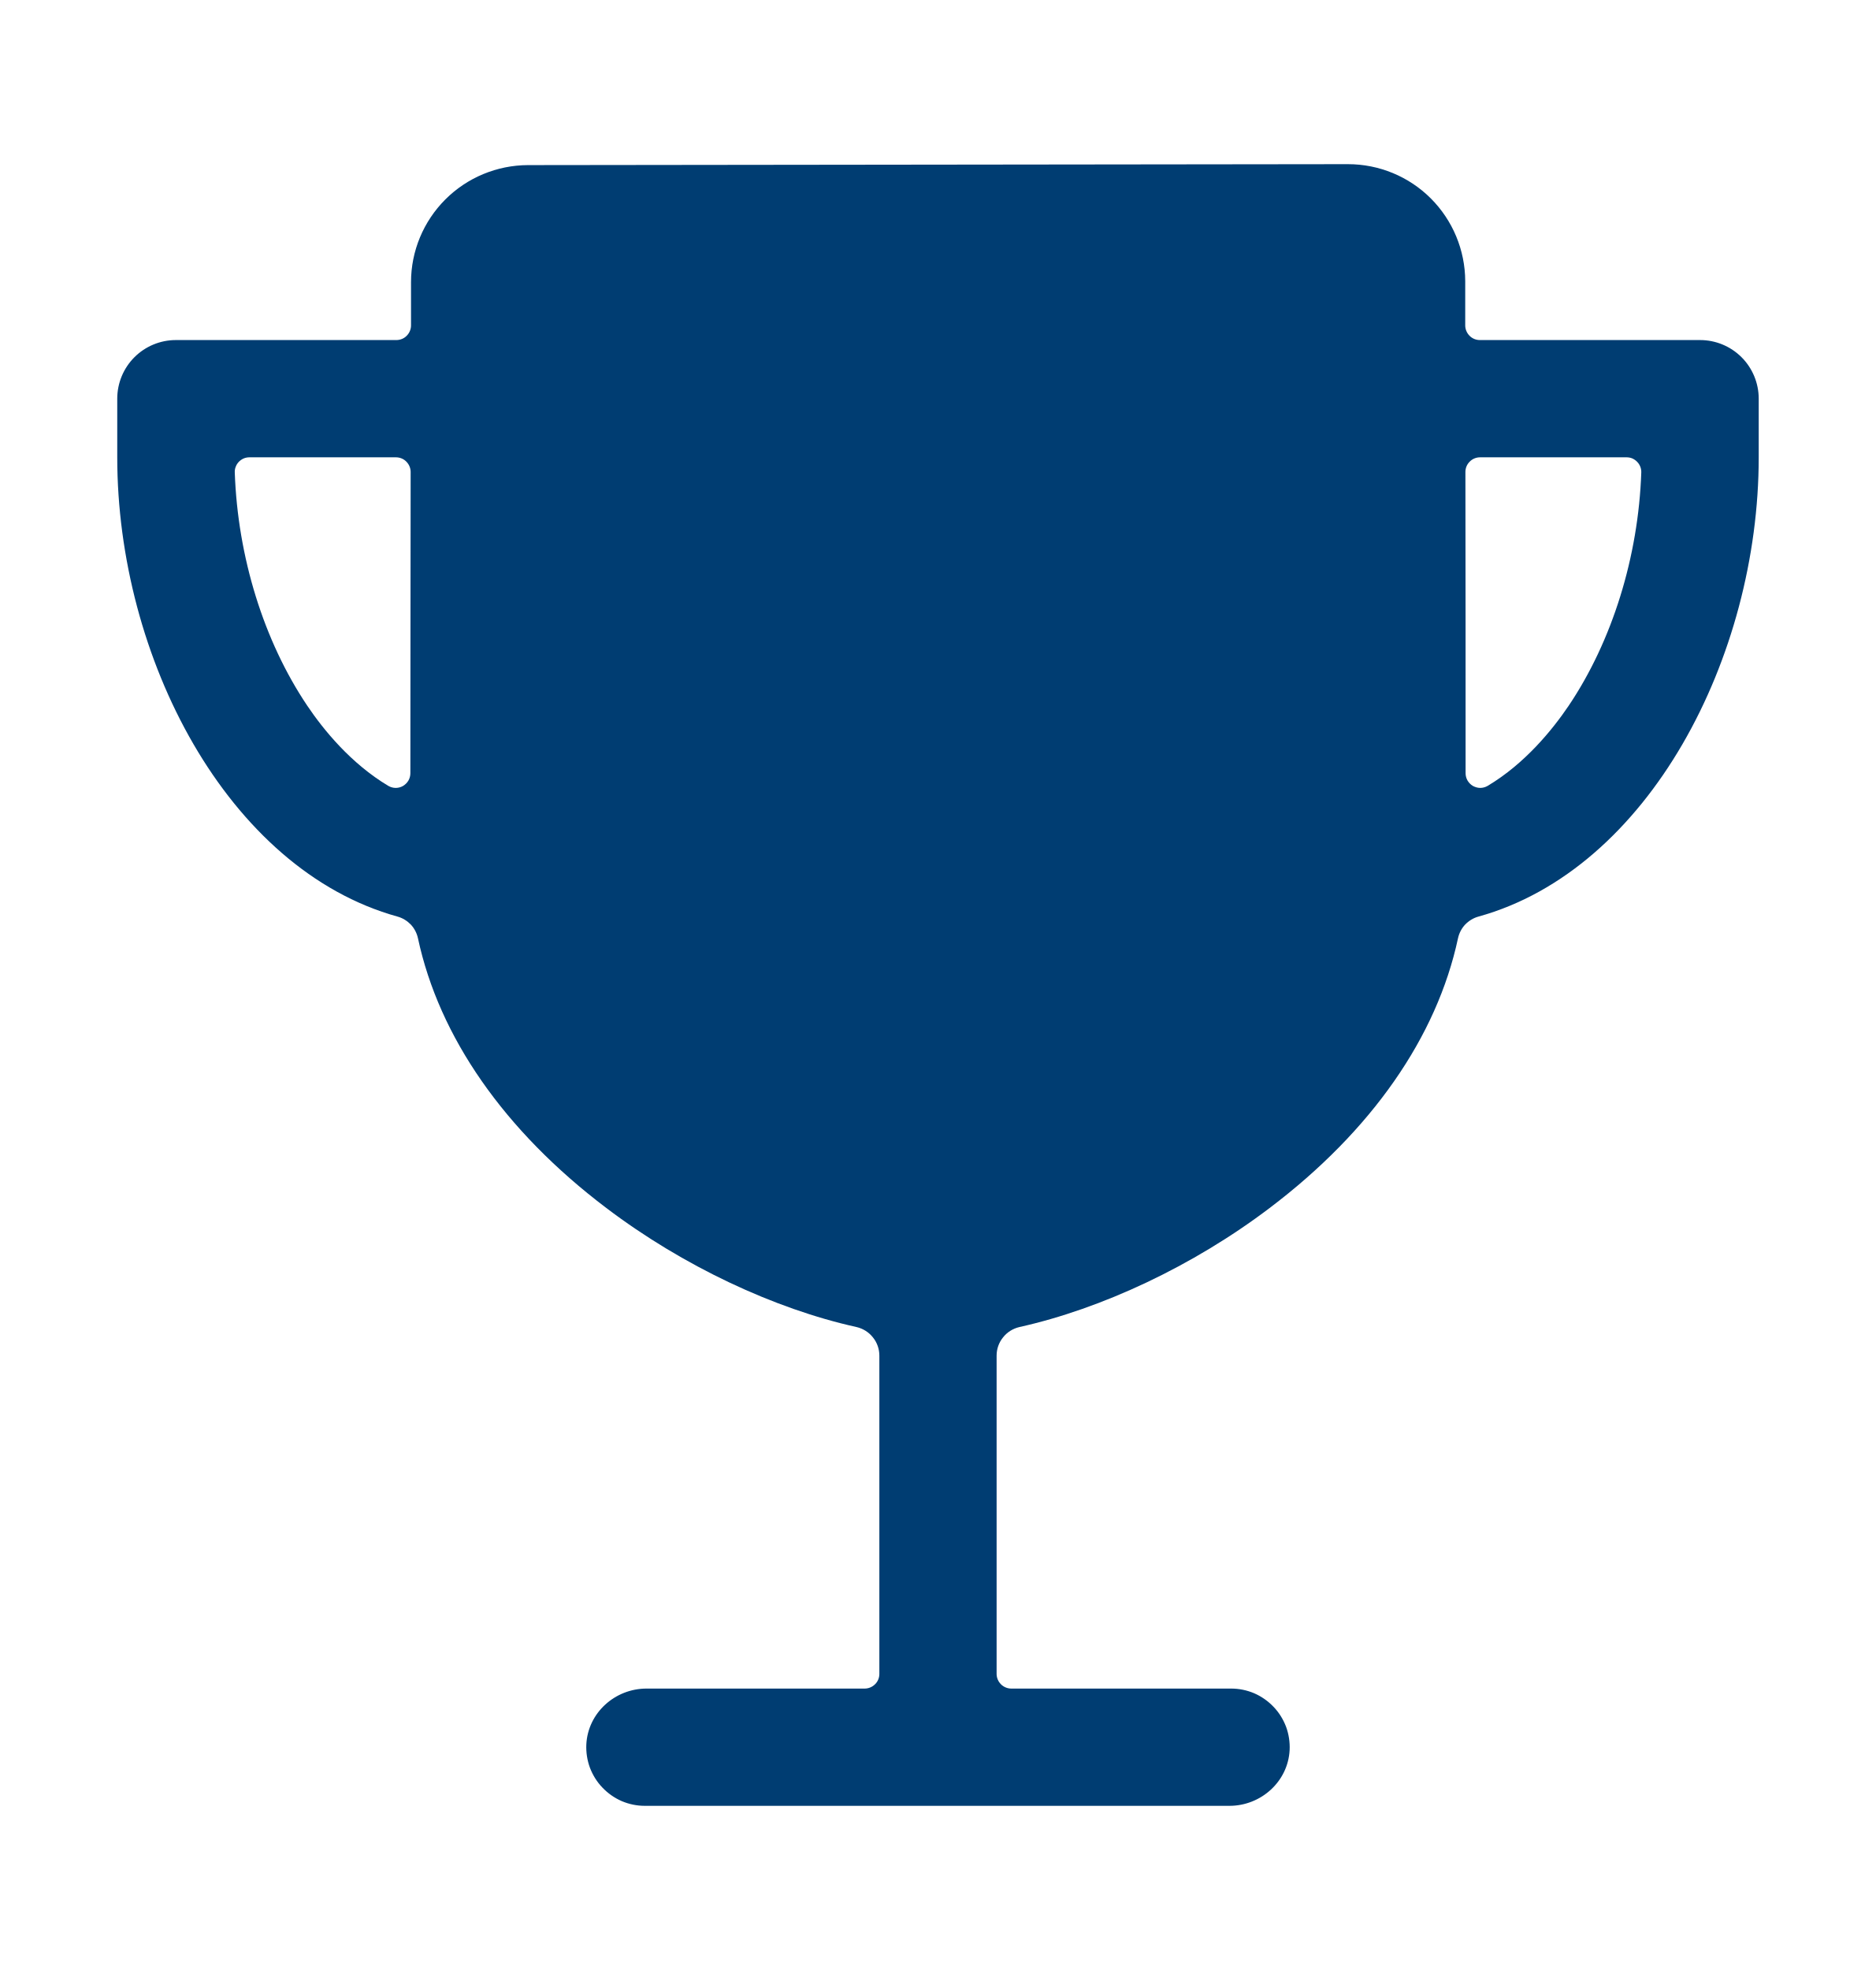
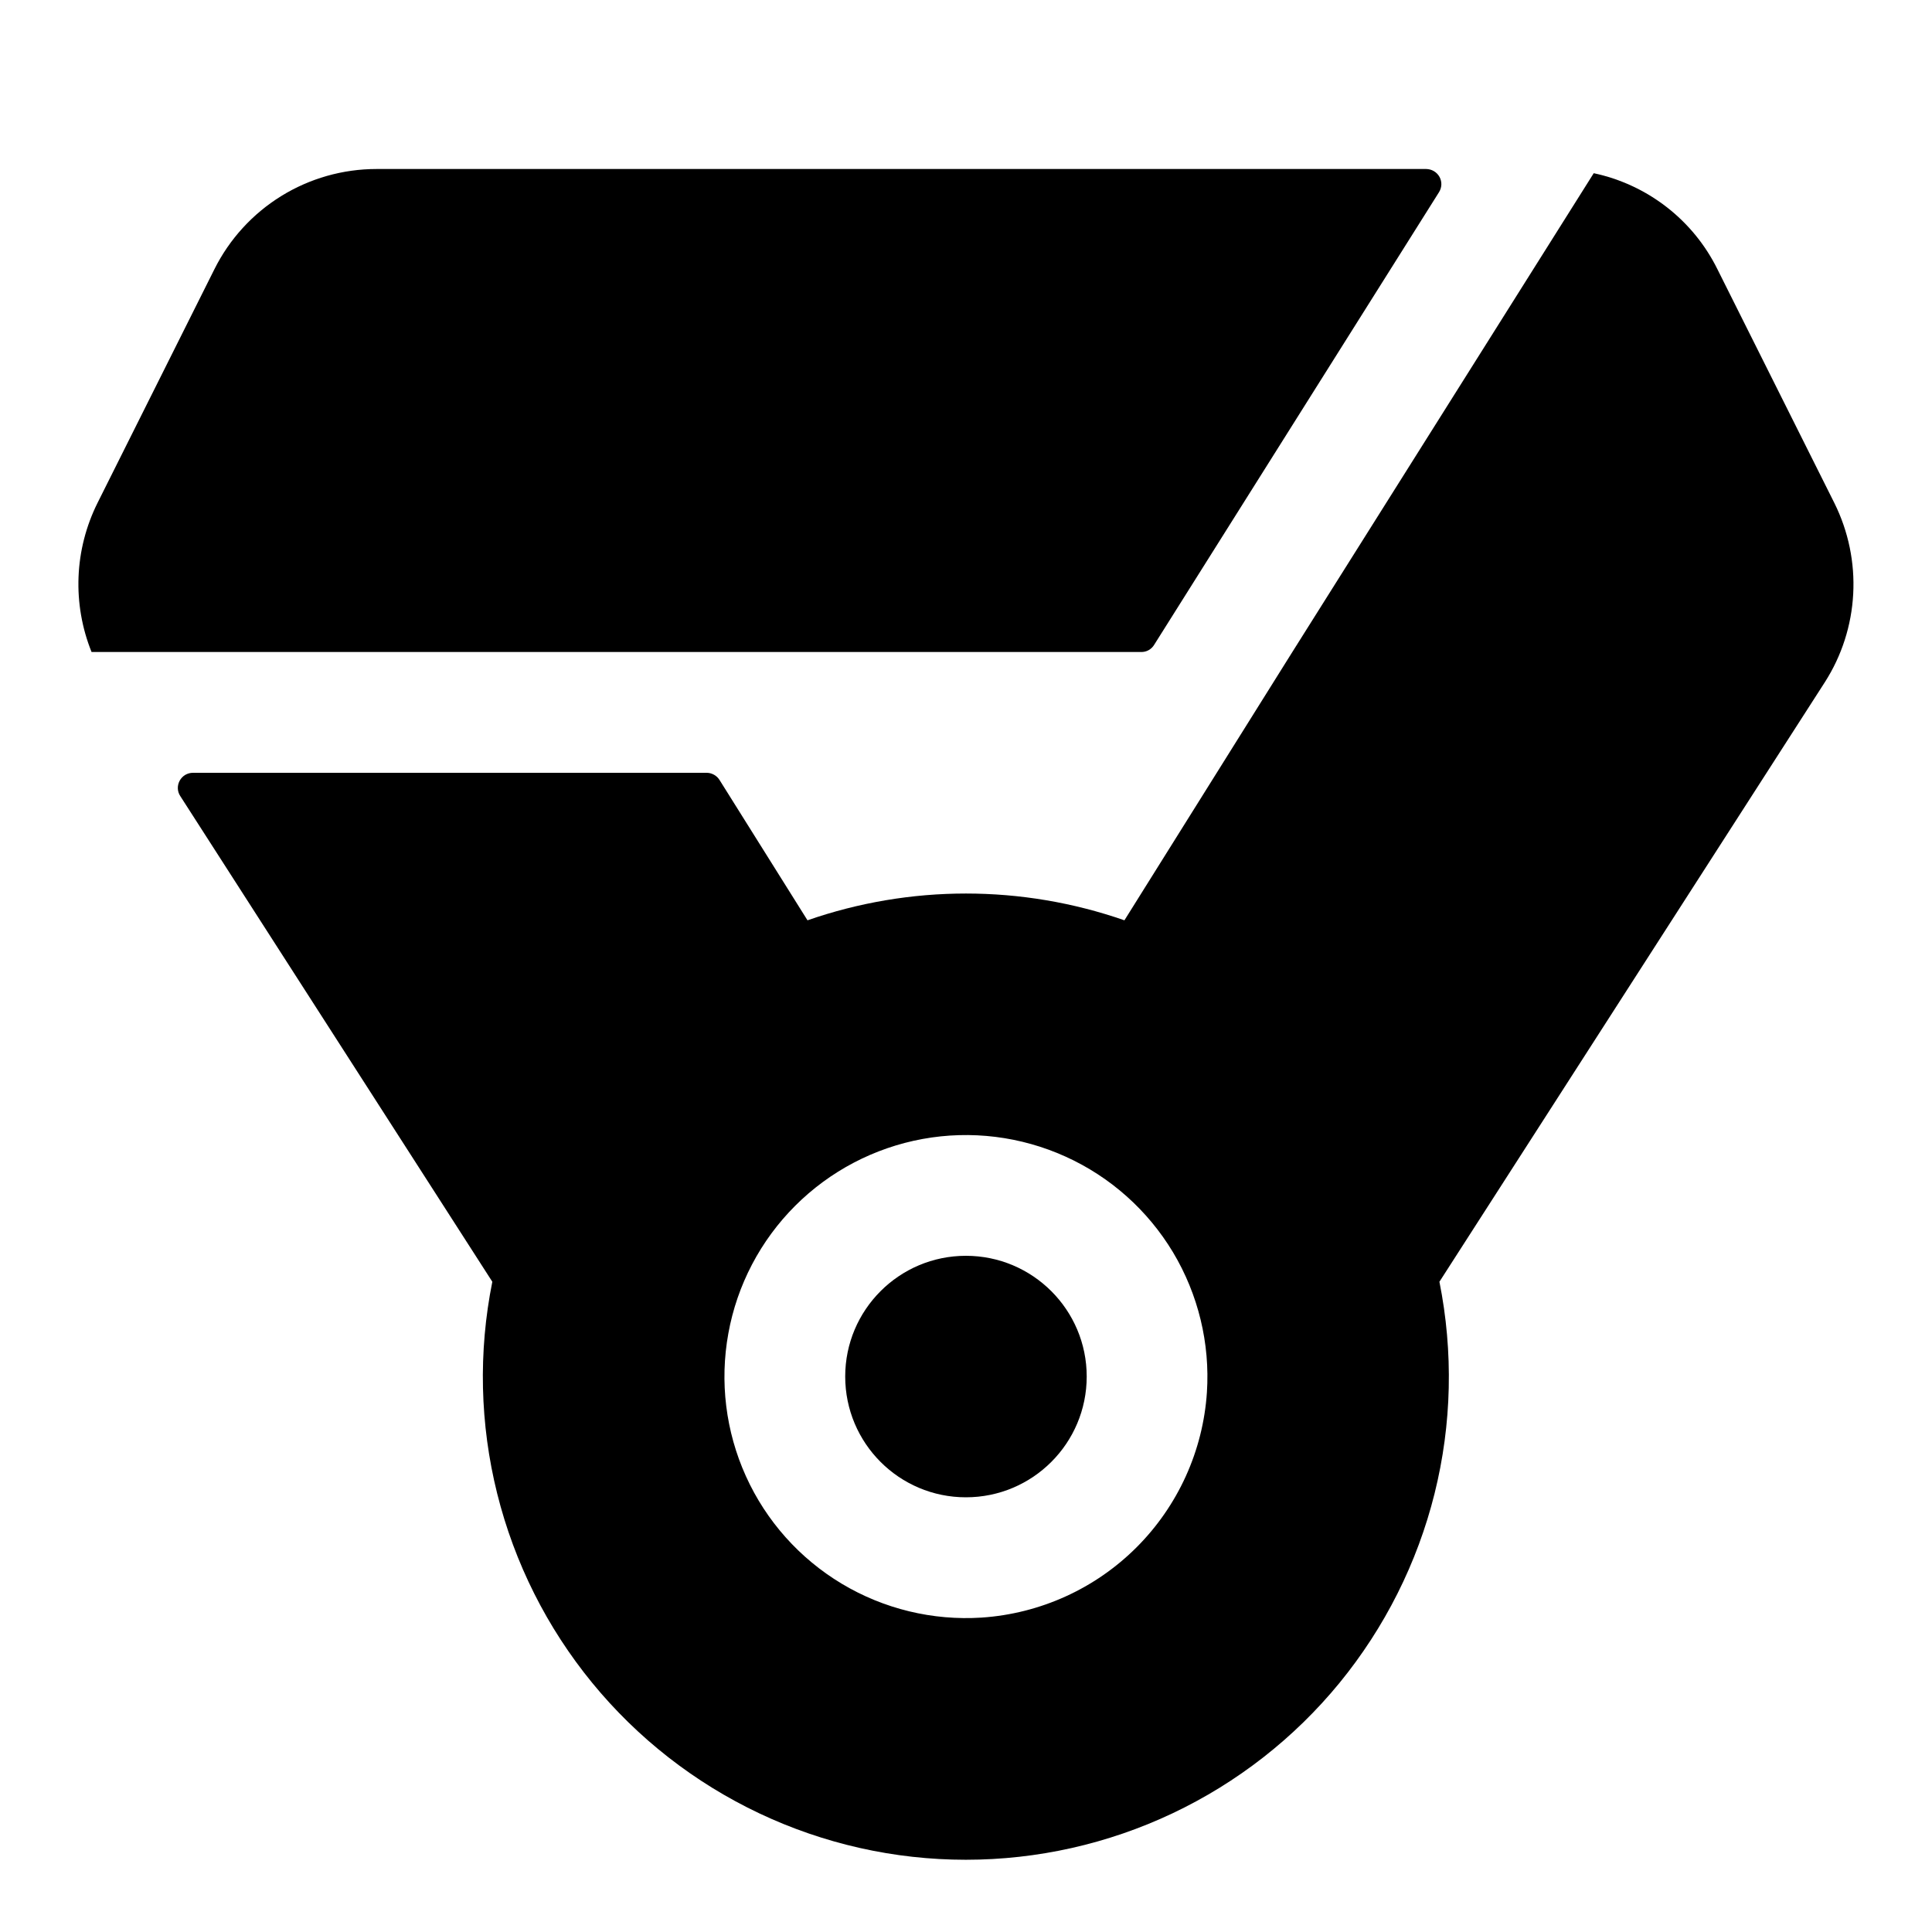
- <svg xmlns="http://www.w3.org/2000/svg" width="20" height="21" viewBox="0 0 20 21" fill="none">
-   <path d="M18.125 3.625H15.777C15.736 3.625 15.696 3.609 15.667 3.579C15.638 3.55 15.621 3.51 15.621 3.469C15.621 3.278 15.621 3.117 15.621 2.997C15.62 2.666 15.488 2.349 15.254 2.115C15.02 1.881 14.702 1.75 14.371 1.75L5.629 1.76C5.299 1.761 4.982 1.892 4.748 2.126C4.514 2.36 4.382 2.677 4.382 3.007C4.382 3.134 4.382 3.289 4.382 3.469C4.382 3.51 4.365 3.55 4.336 3.579C4.307 3.609 4.267 3.625 4.225 3.625H1.875C1.709 3.625 1.55 3.691 1.433 3.808C1.316 3.925 1.25 4.084 1.25 4.25V4.875C1.25 7.005 2.422 9.268 4.239 9.771C4.293 9.786 4.341 9.816 4.38 9.856C4.418 9.897 4.444 9.947 4.456 10.002C4.681 11.052 5.375 12.053 6.464 12.877C7.281 13.496 8.255 13.952 9.131 14.146C9.2 14.162 9.262 14.2 9.306 14.256C9.351 14.311 9.375 14.38 9.375 14.451V17.844C9.375 17.885 9.359 17.925 9.329 17.954C9.3 17.983 9.26 18 9.219 18H6.893C6.556 18 6.268 18.259 6.251 18.595C6.247 18.679 6.26 18.764 6.289 18.843C6.319 18.922 6.364 18.995 6.423 19.056C6.481 19.117 6.551 19.166 6.629 19.2C6.707 19.233 6.79 19.25 6.875 19.25H13.107C13.444 19.25 13.732 18.991 13.749 18.655C13.753 18.571 13.74 18.486 13.711 18.407C13.681 18.328 13.636 18.255 13.577 18.194C13.519 18.133 13.449 18.084 13.371 18.05C13.293 18.017 13.21 18 13.125 18H10.781C10.74 18 10.7 17.983 10.671 17.954C10.642 17.925 10.625 17.885 10.625 17.844V14.451C10.625 14.38 10.649 14.311 10.694 14.256C10.738 14.2 10.8 14.162 10.869 14.146C11.745 13.951 12.719 13.496 13.536 12.877C14.625 12.053 15.319 11.052 15.544 10.002C15.556 9.947 15.582 9.897 15.62 9.856C15.659 9.816 15.707 9.786 15.761 9.771C17.578 9.268 18.75 7.005 18.75 4.875V4.25C18.75 4.084 18.684 3.925 18.567 3.808C18.45 3.691 18.291 3.625 18.125 3.625ZM4.375 8.243C4.375 8.27 4.368 8.297 4.354 8.321C4.34 8.345 4.32 8.364 4.297 8.378C4.273 8.392 4.246 8.399 4.219 8.399C4.191 8.399 4.164 8.391 4.141 8.378C3.74 8.139 3.447 7.777 3.276 7.523C2.811 6.832 2.534 5.934 2.503 5.037C2.502 5.016 2.505 4.995 2.513 4.976C2.52 4.956 2.532 4.938 2.546 4.923C2.561 4.908 2.578 4.896 2.598 4.887C2.617 4.879 2.638 4.875 2.659 4.875H4.221C4.263 4.875 4.303 4.891 4.332 4.921C4.361 4.95 4.378 4.99 4.378 5.031C4.377 6.104 4.375 7.331 4.375 8.243ZM16.724 7.523C16.552 7.777 16.26 8.139 15.859 8.378C15.836 8.391 15.809 8.399 15.781 8.399C15.754 8.399 15.727 8.391 15.703 8.378C15.679 8.364 15.66 8.344 15.646 8.321C15.632 8.297 15.625 8.27 15.625 8.243C15.625 7.207 15.625 6.03 15.623 5.031C15.623 4.99 15.639 4.95 15.669 4.921C15.698 4.891 15.738 4.875 15.779 4.875H17.342C17.363 4.875 17.384 4.879 17.403 4.887C17.422 4.896 17.44 4.908 17.454 4.923C17.469 4.938 17.48 4.956 17.488 4.976C17.495 4.995 17.499 5.016 17.498 5.037C17.467 5.934 17.189 6.832 16.724 7.523H16.724Z" fill="#003D72" />
+ <svg xmlns="http://www.w3.org/2000/svg" width="23" height="23" viewBox="0 0 23 23" fill="none">
+   <path d="M11.499 17.825C12.293 17.825 12.937 17.181 12.937 16.387C12.937 15.594 12.293 14.95 11.499 14.95C10.705 14.95 10.062 15.594 10.062 16.387C10.062 17.181 10.705 17.825 11.499 17.825Z" fill="black" />
+   <path d="M4.482 2.012C4.081 2.012 3.688 2.124 3.348 2.334C3.007 2.545 2.732 2.846 2.553 3.204L1.16 5.989C1.024 6.263 0.947 6.563 0.935 6.868C0.923 7.174 0.976 7.479 1.09 7.762H13.587C13.618 7.762 13.648 7.755 13.674 7.74C13.701 7.725 13.723 7.704 13.739 7.678L17.131 2.288C17.148 2.261 17.158 2.229 17.159 2.197C17.16 2.165 17.152 2.134 17.137 2.106C17.121 2.077 17.098 2.054 17.071 2.038C17.043 2.021 17.012 2.013 16.98 2.012H4.482Z" fill="black" />
+   <path d="M21.839 5.991L20.446 3.206C20.303 2.916 20.096 2.663 19.841 2.465C19.586 2.267 19.289 2.129 18.973 2.062L15.385 7.762L13.386 10.956C12.164 10.531 10.835 10.531 9.613 10.956L8.565 9.284C8.549 9.259 8.526 9.237 8.5 9.223C8.473 9.208 8.443 9.2 8.413 9.2H2.297C2.264 9.2 2.233 9.209 2.205 9.225C2.177 9.242 2.155 9.265 2.139 9.294C2.124 9.322 2.116 9.354 2.117 9.386C2.118 9.418 2.128 9.45 2.146 9.477L5.861 15.259C5.693 16.094 5.713 16.955 5.919 17.781C6.125 18.607 6.511 19.376 7.051 20.035C7.59 20.693 8.269 21.223 9.038 21.587C9.807 21.951 10.647 22.14 11.498 22.14C12.349 22.14 13.19 21.951 13.959 21.587C14.728 21.223 15.407 20.693 15.946 20.035C16.485 19.376 16.872 18.607 17.078 17.781C17.284 16.955 17.303 16.094 17.136 15.259L21.724 8.122C21.926 7.807 22.042 7.445 22.062 7.071C22.082 6.698 22.005 6.326 21.839 5.991ZM11.687 19.257C11.103 19.295 10.522 19.154 10.021 18.854C9.519 18.553 9.121 18.107 8.88 17.574C8.639 17.041 8.566 16.448 8.671 15.873C8.775 15.298 9.053 14.768 9.466 14.355C9.88 13.941 10.409 13.664 10.984 13.559C11.559 13.454 12.153 13.528 12.685 13.769C13.218 14.01 13.664 14.408 13.965 14.909C14.265 15.411 14.406 15.992 14.368 16.575C14.322 17.271 14.024 17.927 13.531 18.42C13.038 18.913 12.383 19.21 11.687 19.257H11.687Z" fill="black" />
</svg>
